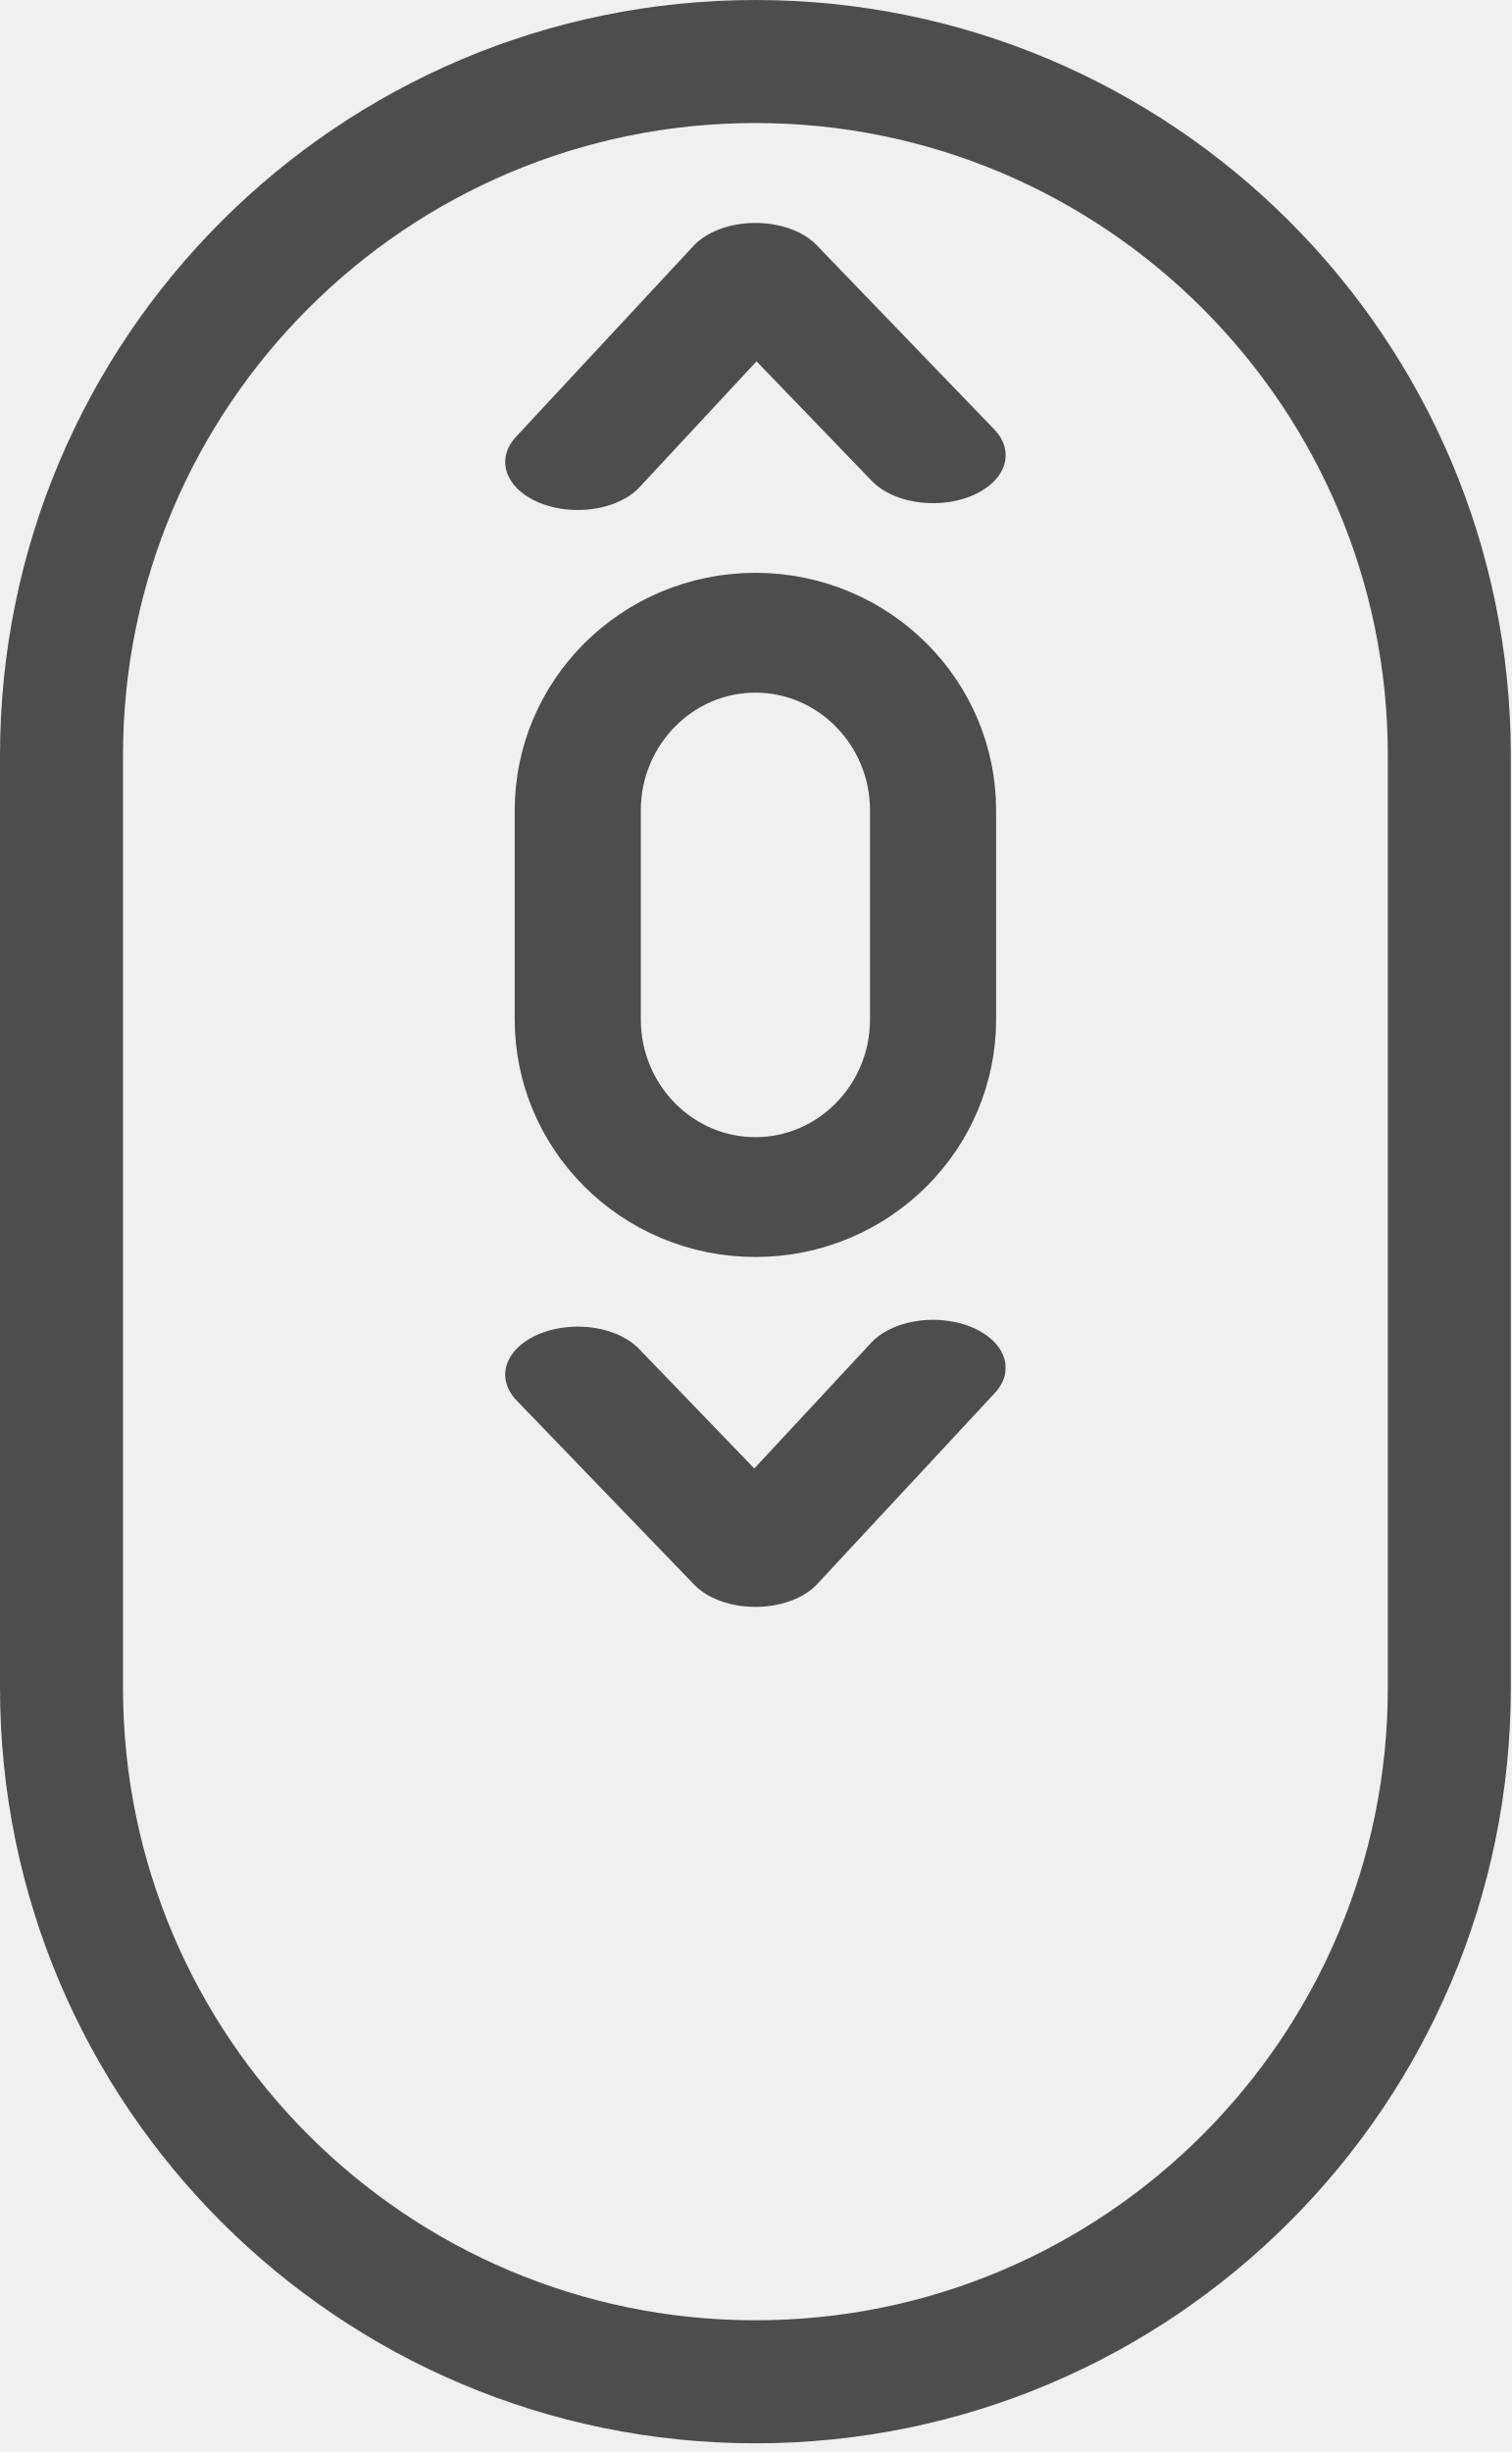
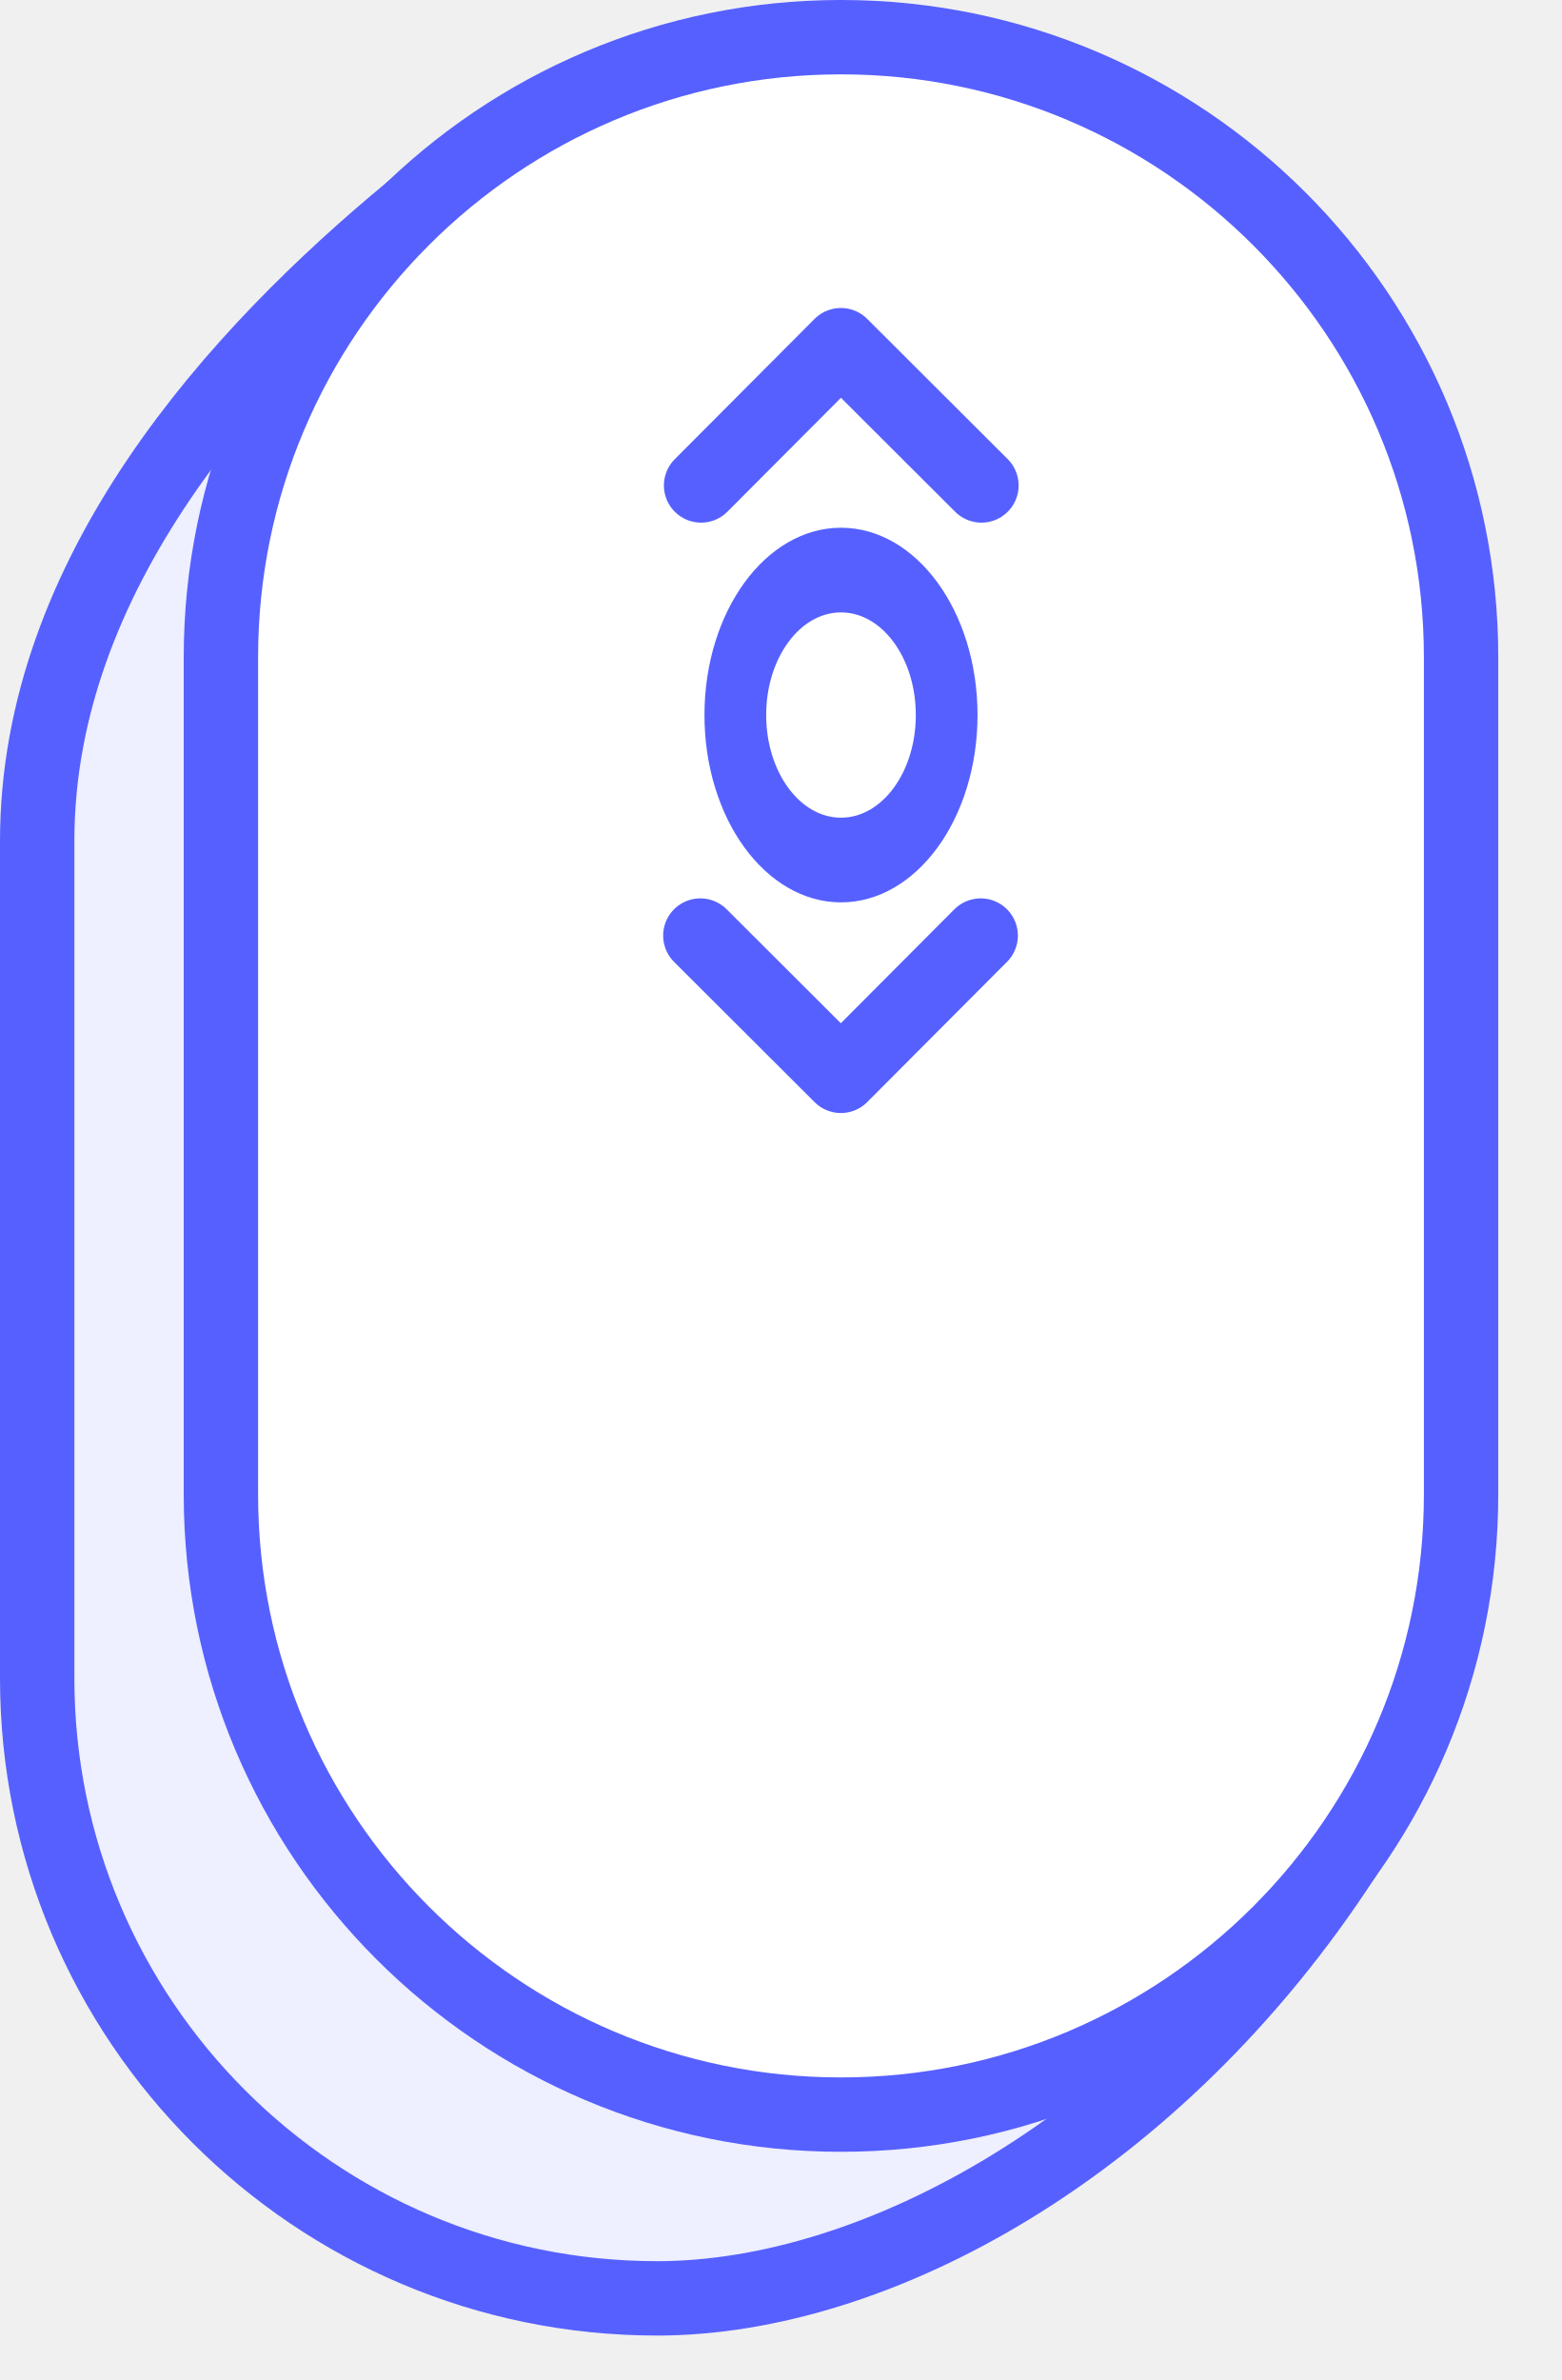
- <svg xmlns="http://www.w3.org/2000/svg" width="100%" height="100%" viewBox="0 0 172 279" version="1.1" xml:space="preserve" style="fill-rule:evenodd;clip-rule:evenodd;stroke-linecap:round;stroke-linejoin:round;stroke-miterlimit:1.5;">
-   <g transform="matrix(1,0,0,1,-194.1,-144.364)">
-     <path d="M359.054,230.341C359.054,186.752 323.666,151.364 280.077,151.364C236.489,151.364 201.1,186.752 201.1,230.341L201.1,336.399C201.1,379.988 236.489,415.376 280.077,415.376C323.666,415.376 359.054,379.988 359.054,336.399L359.054,230.341Z" style="fill:none;stroke:rgb(77,77,77);stroke-width:14px;" />
-   </g>
-   <g transform="matrix(0.256014,0,0,0.243219,14.2734,35.1815)">
-     <path d="M359.054,234.496C359.054,188.614 323.666,151.364 280.077,151.364C236.489,151.364 201.1,188.614 201.1,234.496L201.1,332.245C201.1,378.126 236.489,415.376 280.077,415.376C323.666,415.376 359.054,378.126 359.054,332.245L359.054,234.496Z" style="fill:none;stroke:rgb(77,77,77);stroke-width:56.07px;" />
-   </g>
-   <g transform="matrix(1,0,0,0.660982,-194.1,-27.2088)">
-     <path d="M259.858,120.696L280.077,87.801L300.296,119.523" style="fill:none;stroke:rgb(77,77,77);stroke-width:16.52px;" />
-   </g>
-   <g transform="matrix(-1,-1.22465e-16,8.09469e-17,-0.660982,366.054,235.414)">
-     <path d="M259.858,120.696L280.077,87.801L300.296,119.523" style="fill:none;stroke:rgb(77,77,77);stroke-width:16.52px;" />
+ <svg xmlns="http://www.w3.org/2000/svg" width="100%" height="100%" viewBox="0 0 21 32" version="1.1" xml:space="preserve" style="fill-rule:evenodd;clip-rule:evenodd;stroke-linecap:round;stroke-linejoin:round;stroke-miterlimit:1.5;">
+   <g transform="matrix(1,0,0,1,-40.4923,-134.49)">
+     <g transform="matrix(1,0,0,1,-10.9487,-8.98259)">
+       <path d="M69.516,168.438C66.981,172.339 63.217,174.375 60.279,174.375C55.677,174.375 51.941,170.638 51.941,166.036L51.941,154.781C51.941,151.177 54.633,148.231 56.982,146.292" style="fill:rgb(238,239,255);stroke:rgb(86,96,255);stroke-width:1px;" />
+     </g>
+     <g transform="matrix(1,0,0,1,-8.47804,-11.4532)">
+       <path d="M51.941,154.781C51.941,150.179 55.677,146.443 60.279,146.443C64.882,146.443 68.618,150.179 68.618,154.781L68.618,166.036C68.618,170.638 64.882,174.375 60.279,174.375C55.677,174.375 51.941,170.638 51.941,166.036L51.941,154.781Z" style="fill:white;stroke:rgb(86,96,255);stroke-width:1px;" />
+     </g>
+     <g transform="matrix(1,0,0,1,-1329.96,-563.534)">
+       <path d="M1379.88,704.551L1381.76,702.665L1383.65,704.551" style="fill:none;stroke:rgb(86,96,255);stroke-width:1px;" />
+     </g>
+     <g transform="matrix(-1,-1.22465e-16,1.22465e-16,-1,1433.56,851.62)">
+       <path d="M1379.88,704.551L1381.76,702.665L1383.65,704.551" style="fill:none;stroke:rgb(86,96,255);stroke-width:1px;" />
+     </g>
+     <g transform="matrix(1,0,0,1.37175,-11.4145,-65.1687)">
+       <circle cx="63.216" cy="152.559" r="1.421" style="fill:white;stroke:rgb(86,96,255);stroke-width:0.83px;" />
+     </g>
  </g>
</svg>
